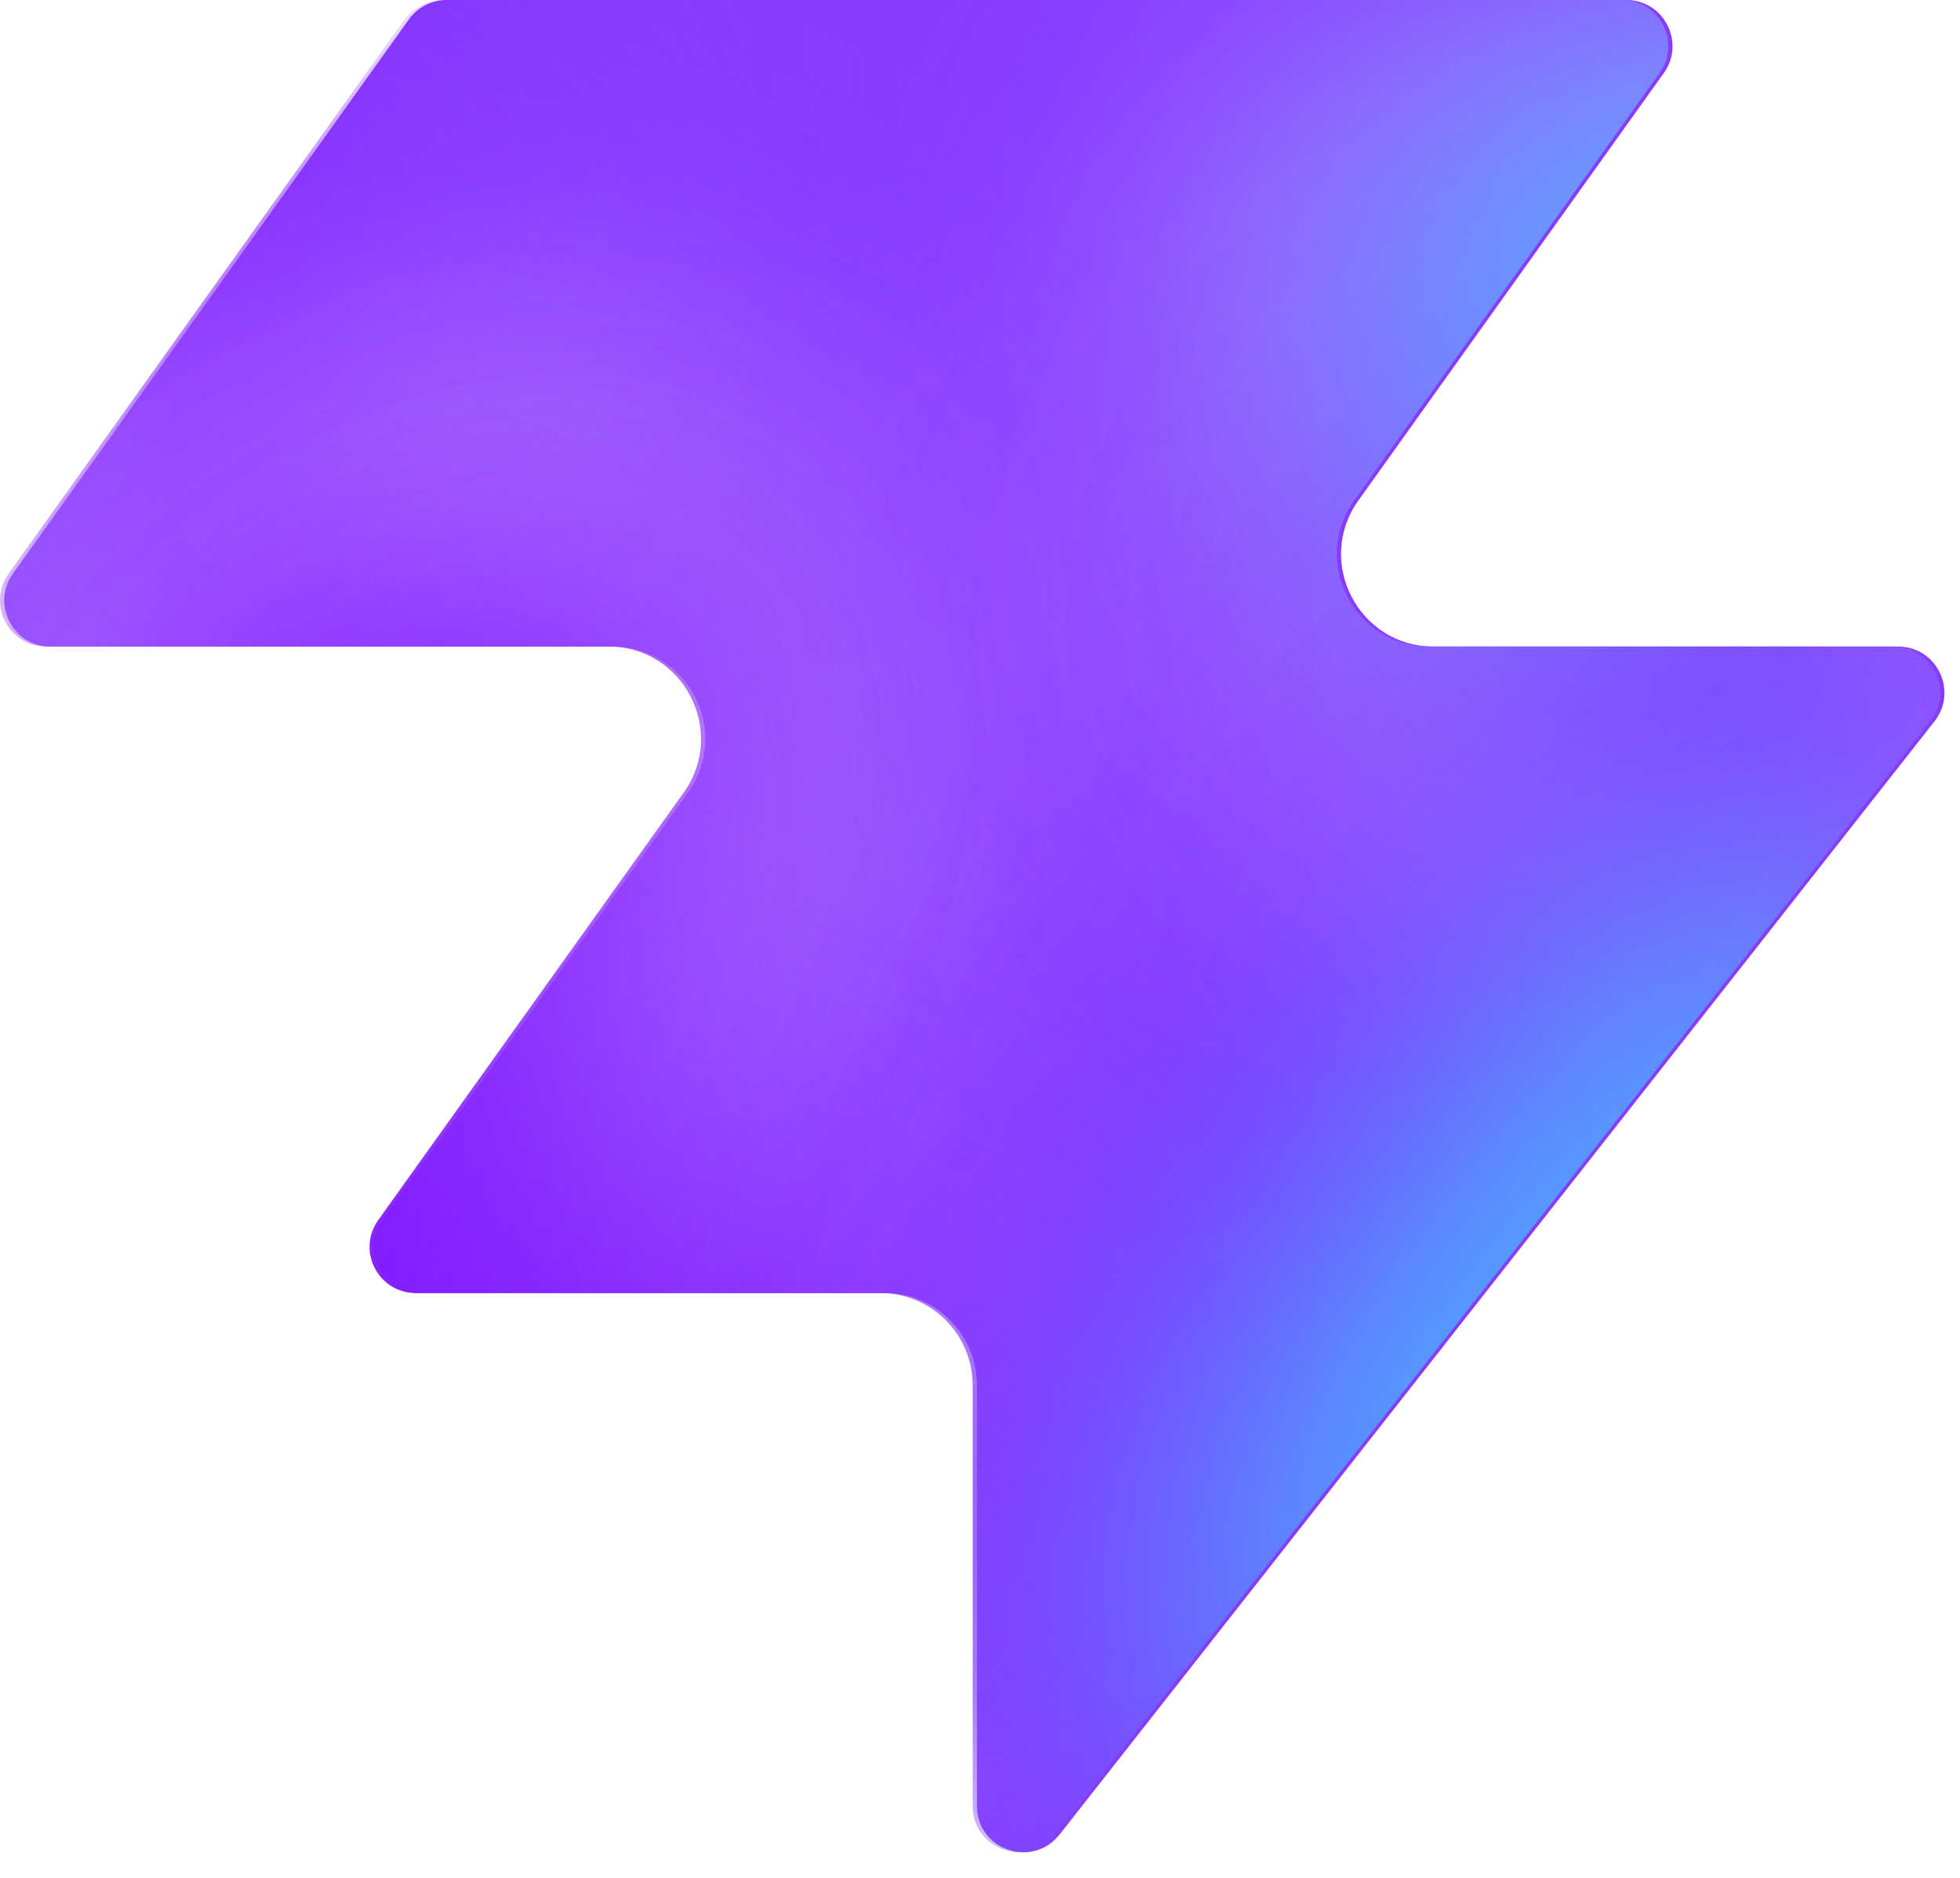
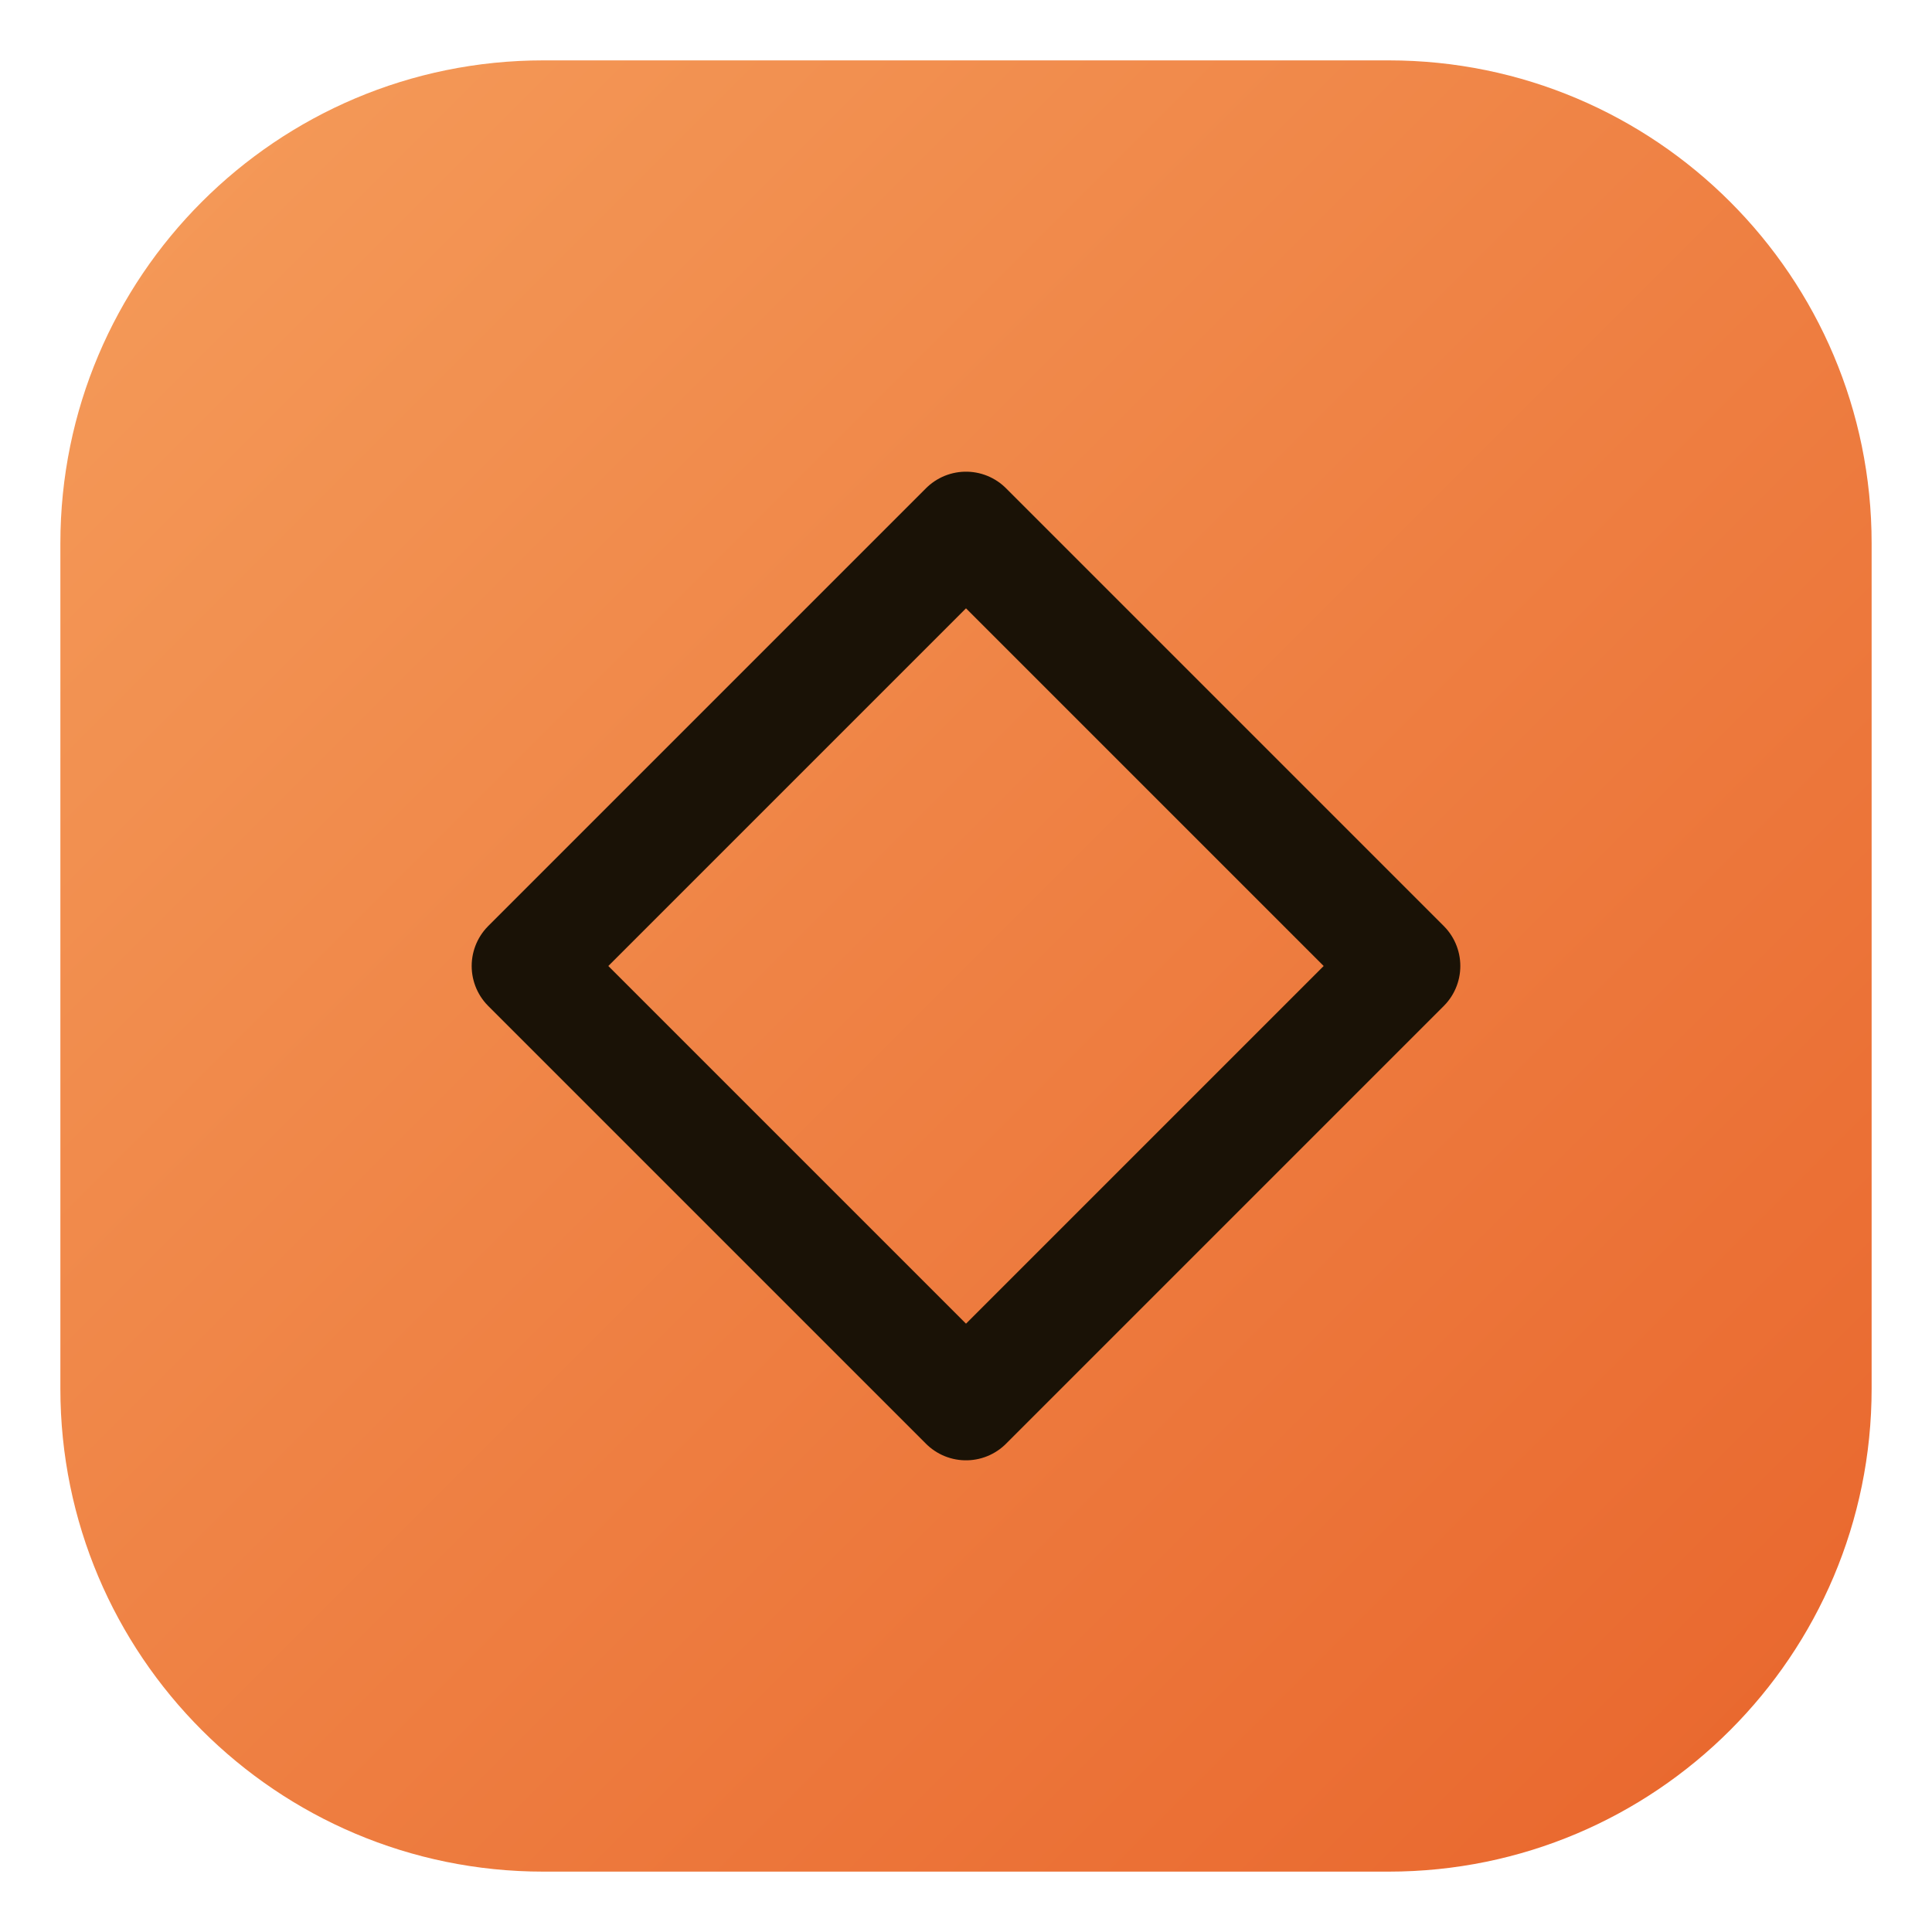
- <svg xmlns="http://www.w3.org/2000/svg" width="48" height="46" fill="none" viewBox="0 0 48 46">
-   <path fill="#863bff" d="M25.946 44.938c-.664.845-2.021.375-2.021-.698V33.937a2.26 2.26 0 0 0-2.262-2.262H10.287c-.92 0-1.456-1.04-.92-1.788l7.48-10.471c1.07-1.497 0-3.578-1.842-3.578H1.237c-.92 0-1.456-1.04-.92-1.788L10.013.474c.214-.297.556-.474.92-.474h28.894c.92 0 1.456 1.04.92 1.788l-7.48 10.471c-1.07 1.498 0 3.579 1.842 3.579h11.377c.943 0 1.473 1.088.89 1.83L25.947 44.94z" style="fill:#863bff;fill:color(display-p3 .525 .23 1);fill-opacity:1" />
-   <mask id="a" width="48" height="46" x="0" y="0" maskUnits="userSpaceOnUse" style="mask-type:alpha">
-     <path fill="#000" d="M25.842 44.938c-.664.844-2.021.375-2.021-.698V33.937a2.26 2.26 0 0 0-2.262-2.262H10.183c-.92 0-1.456-1.04-.92-1.788l7.48-10.471c1.07-1.498 0-3.579-1.842-3.579H1.133c-.92 0-1.456-1.04-.92-1.787L9.91.473c.214-.297.556-.474.92-.474h28.894c.92 0 1.456 1.04.92 1.788l-7.48 10.471c-1.07 1.498 0 3.578 1.842 3.578h11.377c.943 0 1.473 1.088.89 1.832L25.843 44.94z" style="fill:#000;fill-opacity:1" />
-   </mask>
-   <g mask="url(#a)">
-     <g filter="url(#b)">
-       <ellipse cx="5.508" cy="14.704" fill="#ede6ff" rx="5.508" ry="14.704" style="fill:#ede6ff;fill:color(display-p3 .927 .903 1);fill-opacity:1" transform="matrix(.00324 1 1 -.00324 -4.47 31.516)" />
-     </g>
-     <g filter="url(#c)">
-       <ellipse cx="10.399" cy="29.851" fill="#ede6ff" rx="10.399" ry="29.851" style="fill:#ede6ff;fill:color(display-p3 .927 .903 1);fill-opacity:1" transform="matrix(.00324 1 1 -.00324 -39.328 7.883)" />
-     </g>
-     <g filter="url(#d)">
-       <ellipse cx="5.508" cy="30.487" fill="#7e14ff" rx="5.508" ry="30.487" style="fill:#7e14ff;fill:color(display-p3 .492 .077 1);fill-opacity:1" transform="rotate(89.814 -25.913 -14.639)scale(1 -1)" />
-     </g>
-     <g filter="url(#e)">
-       <ellipse cx="5.508" cy="30.599" fill="#7e14ff" rx="5.508" ry="30.599" style="fill:#7e14ff;fill:color(display-p3 .492 .077 1);fill-opacity:1" transform="rotate(89.814 -32.644 -3.334)scale(1 -1)" />
-     </g>
-     <g filter="url(#f)">
-       <ellipse cx="5.508" cy="30.599" fill="#7e14ff" rx="5.508" ry="30.599" style="fill:#7e14ff;fill:color(display-p3 .492 .077 1);fill-opacity:1" transform="matrix(.00324 1 1 -.00324 -34.34 30.47)" />
-     </g>
-     <g filter="url(#g)">
-       <ellipse cx="14.072" cy="22.078" fill="#ede6ff" rx="14.072" ry="22.078" style="fill:#ede6ff;fill:color(display-p3 .927 .903 1);fill-opacity:1" transform="rotate(93.35 24.506 48.493)scale(-1 1)" />
-     </g>
-     <g filter="url(#h)">
-       <ellipse cx="3.47" cy="21.501" fill="#7e14ff" rx="3.47" ry="21.501" style="fill:#7e14ff;fill:color(display-p3 .492 .077 1);fill-opacity:1" transform="rotate(89.009 28.708 47.59)scale(-1 1)" />
-     </g>
-     <g filter="url(#i)">
-       <ellipse cx="3.47" cy="21.501" fill="#7e14ff" rx="3.47" ry="21.501" style="fill:#7e14ff;fill:color(display-p3 .492 .077 1);fill-opacity:1" transform="rotate(89.009 28.708 47.59)scale(-1 1)" />
-     </g>
-     <g filter="url(#j)">
-       <ellipse cx=".387" cy="8.972" fill="#7e14ff" rx="4.407" ry="29.108" style="fill:#7e14ff;fill:color(display-p3 .492 .077 1);fill-opacity:1" transform="rotate(39.51 .387 8.972)" />
-     </g>
-     <g filter="url(#k)">
-       <ellipse cx="47.523" cy="-6.092" fill="#7e14ff" rx="4.407" ry="29.108" style="fill:#7e14ff;fill:color(display-p3 .492 .077 1);fill-opacity:1" transform="rotate(37.892 47.523 -6.092)" />
-     </g>
-     <g filter="url(#l)">
-       <ellipse cx="41.412" cy="6.333" fill="#47bfff" rx="5.971" ry="9.665" style="fill:#47bfff;fill:color(display-p3 .28 .748 1);fill-opacity:1" transform="rotate(37.892 41.412 6.333)" />
-     </g>
-     <g filter="url(#m)">
-       <ellipse cx="-1.879" cy="38.332" fill="#7e14ff" rx="4.407" ry="29.108" style="fill:#7e14ff;fill:color(display-p3 .492 .077 1);fill-opacity:1" transform="rotate(37.892 -1.88 38.332)" />
-     </g>
-     <g filter="url(#n)">
-       <ellipse cx="-1.879" cy="38.332" fill="#7e14ff" rx="4.407" ry="29.108" style="fill:#7e14ff;fill:color(display-p3 .492 .077 1);fill-opacity:1" transform="rotate(37.892 -1.88 38.332)" />
-     </g>
-     <g filter="url(#o)">
-       <ellipse cx="35.651" cy="29.907" fill="#7e14ff" rx="4.407" ry="29.108" style="fill:#7e14ff;fill:color(display-p3 .492 .077 1);fill-opacity:1" transform="rotate(37.892 35.651 29.907)" />
-     </g>
-     <g filter="url(#p)">
-       <ellipse cx="38.418" cy="32.4" fill="#47bfff" rx="5.971" ry="15.297" style="fill:#47bfff;fill:color(display-p3 .28 .748 1);fill-opacity:1" transform="rotate(37.892 38.418 32.4)" />
-     </g>
-   </g>
+ <svg xmlns="http://www.w3.org/2000/svg" width="512" height="512" viewBox="0 0 512 512" fill="none">
  <defs>
-     <filter id="b" width="60.045" height="41.654" x="-19.77" y="16.149" color-interpolation-filters="sRGB" filterUnits="userSpaceOnUse">
-       <feFlood flood-opacity="0" result="BackgroundImageFix" />
-       <feBlend in="SourceGraphic" in2="BackgroundImageFix" result="shape" />
-       <feGaussianBlur result="effect1_foregroundBlur_2002_17158" stdDeviation="7.659" />
-     </filter>
-     <filter id="c" width="90.34" height="51.437" x="-54.613" y="-7.533" color-interpolation-filters="sRGB" filterUnits="userSpaceOnUse">
-       <feFlood flood-opacity="0" result="BackgroundImageFix" />
-       <feBlend in="SourceGraphic" in2="BackgroundImageFix" result="shape" />
-       <feGaussianBlur result="effect1_foregroundBlur_2002_17158" stdDeviation="7.659" />
-     </filter>
-     <filter id="d" width="79.355" height="29.4" x="-49.64" y="2.03" color-interpolation-filters="sRGB" filterUnits="userSpaceOnUse">
-       <feFlood flood-opacity="0" result="BackgroundImageFix" />
-       <feBlend in="SourceGraphic" in2="BackgroundImageFix" result="shape" />
-       <feGaussianBlur result="effect1_foregroundBlur_2002_17158" stdDeviation="4.596" />
-     </filter>
-     <filter id="e" width="79.579" height="29.4" x="-45.045" y="20.029" color-interpolation-filters="sRGB" filterUnits="userSpaceOnUse">
-       <feFlood flood-opacity="0" result="BackgroundImageFix" />
-       <feBlend in="SourceGraphic" in2="BackgroundImageFix" result="shape" />
-       <feGaussianBlur result="effect1_foregroundBlur_2002_17158" stdDeviation="4.596" />
-     </filter>
-     <filter id="f" width="79.579" height="29.4" x="-43.513" y="21.178" color-interpolation-filters="sRGB" filterUnits="userSpaceOnUse">
-       <feFlood flood-opacity="0" result="BackgroundImageFix" />
-       <feBlend in="SourceGraphic" in2="BackgroundImageFix" result="shape" />
-       <feGaussianBlur result="effect1_foregroundBlur_2002_17158" stdDeviation="4.596" />
-     </filter>
-     <filter id="g" width="74.749" height="58.852" x="15.756" y="-17.901" color-interpolation-filters="sRGB" filterUnits="userSpaceOnUse">
-       <feFlood flood-opacity="0" result="BackgroundImageFix" />
-       <feBlend in="SourceGraphic" in2="BackgroundImageFix" result="shape" />
-       <feGaussianBlur result="effect1_foregroundBlur_2002_17158" stdDeviation="7.659" />
-     </filter>
-     <filter id="h" width="61.377" height="25.362" x="23.548" y="2.284" color-interpolation-filters="sRGB" filterUnits="userSpaceOnUse">
-       <feFlood flood-opacity="0" result="BackgroundImageFix" />
-       <feBlend in="SourceGraphic" in2="BackgroundImageFix" result="shape" />
-       <feGaussianBlur result="effect1_foregroundBlur_2002_17158" stdDeviation="4.596" />
-     </filter>
-     <filter id="i" width="61.377" height="25.362" x="23.548" y="2.284" color-interpolation-filters="sRGB" filterUnits="userSpaceOnUse">
-       <feFlood flood-opacity="0" result="BackgroundImageFix" />
-       <feBlend in="SourceGraphic" in2="BackgroundImageFix" result="shape" />
-       <feGaussianBlur result="effect1_foregroundBlur_2002_17158" stdDeviation="4.596" />
-     </filter>
-     <filter id="j" width="56.045" height="63.649" x="-27.636" y="-22.853" color-interpolation-filters="sRGB" filterUnits="userSpaceOnUse">
-       <feFlood flood-opacity="0" result="BackgroundImageFix" />
-       <feBlend in="SourceGraphic" in2="BackgroundImageFix" result="shape" />
-       <feGaussianBlur result="effect1_foregroundBlur_2002_17158" stdDeviation="4.596" />
-     </filter>
-     <filter id="k" width="54.814" height="64.646" x="20.116" y="-38.415" color-interpolation-filters="sRGB" filterUnits="userSpaceOnUse">
-       <feFlood flood-opacity="0" result="BackgroundImageFix" />
-       <feBlend in="SourceGraphic" in2="BackgroundImageFix" result="shape" />
-       <feGaussianBlur result="effect1_foregroundBlur_2002_17158" stdDeviation="4.596" />
-     </filter>
-     <filter id="l" width="33.541" height="35.313" x="24.641" y="-11.323" color-interpolation-filters="sRGB" filterUnits="userSpaceOnUse">
-       <feFlood flood-opacity="0" result="BackgroundImageFix" />
-       <feBlend in="SourceGraphic" in2="BackgroundImageFix" result="shape" />
-       <feGaussianBlur result="effect1_foregroundBlur_2002_17158" stdDeviation="4.596" />
-     </filter>
-     <filter id="m" width="54.814" height="64.646" x="-29.286" y="6.009" color-interpolation-filters="sRGB" filterUnits="userSpaceOnUse">
-       <feFlood flood-opacity="0" result="BackgroundImageFix" />
-       <feBlend in="SourceGraphic" in2="BackgroundImageFix" result="shape" />
-       <feGaussianBlur result="effect1_foregroundBlur_2002_17158" stdDeviation="4.596" />
-     </filter>
-     <filter id="n" width="54.814" height="64.646" x="-29.286" y="6.009" color-interpolation-filters="sRGB" filterUnits="userSpaceOnUse">
-       <feFlood flood-opacity="0" result="BackgroundImageFix" />
-       <feBlend in="SourceGraphic" in2="BackgroundImageFix" result="shape" />
-       <feGaussianBlur result="effect1_foregroundBlur_2002_17158" stdDeviation="4.596" />
-     </filter>
-     <filter id="o" width="54.814" height="64.646" x="8.244" y="-2.416" color-interpolation-filters="sRGB" filterUnits="userSpaceOnUse">
-       <feFlood flood-opacity="0" result="BackgroundImageFix" />
-       <feBlend in="SourceGraphic" in2="BackgroundImageFix" result="shape" />
-       <feGaussianBlur result="effect1_foregroundBlur_2002_17158" stdDeviation="4.596" />
-     </filter>
-     <filter id="p" width="39.409" height="43.623" x="18.713" y="10.588" color-interpolation-filters="sRGB" filterUnits="userSpaceOnUse">
-       <feFlood flood-opacity="0" result="BackgroundImageFix" />
-       <feBlend in="SourceGraphic" in2="BackgroundImageFix" result="shape" />
-       <feGaussianBlur result="effect1_foregroundBlur_2002_17158" stdDeviation="4.596" />
-     </filter>
+     <linearGradient id="almanac-grad" x1="0" y1="0" x2="512" y2="512" gradientUnits="userSpaceOnUse">
+       <stop offset="0" stop-color="#F59E5C" />
+       <stop offset="1" stop-color="#E8632A" />
+     </linearGradient>
  </defs>
+   <rect x="16" y="16" width="480" height="480" rx="128" fill="url(#almanac-grad)" />
+   <path d="M256 140 L372 256 L256 372 L140 256 Z" fill="none" stroke="#1A1206" stroke-width="30" stroke-linejoin="round" />
</svg>
